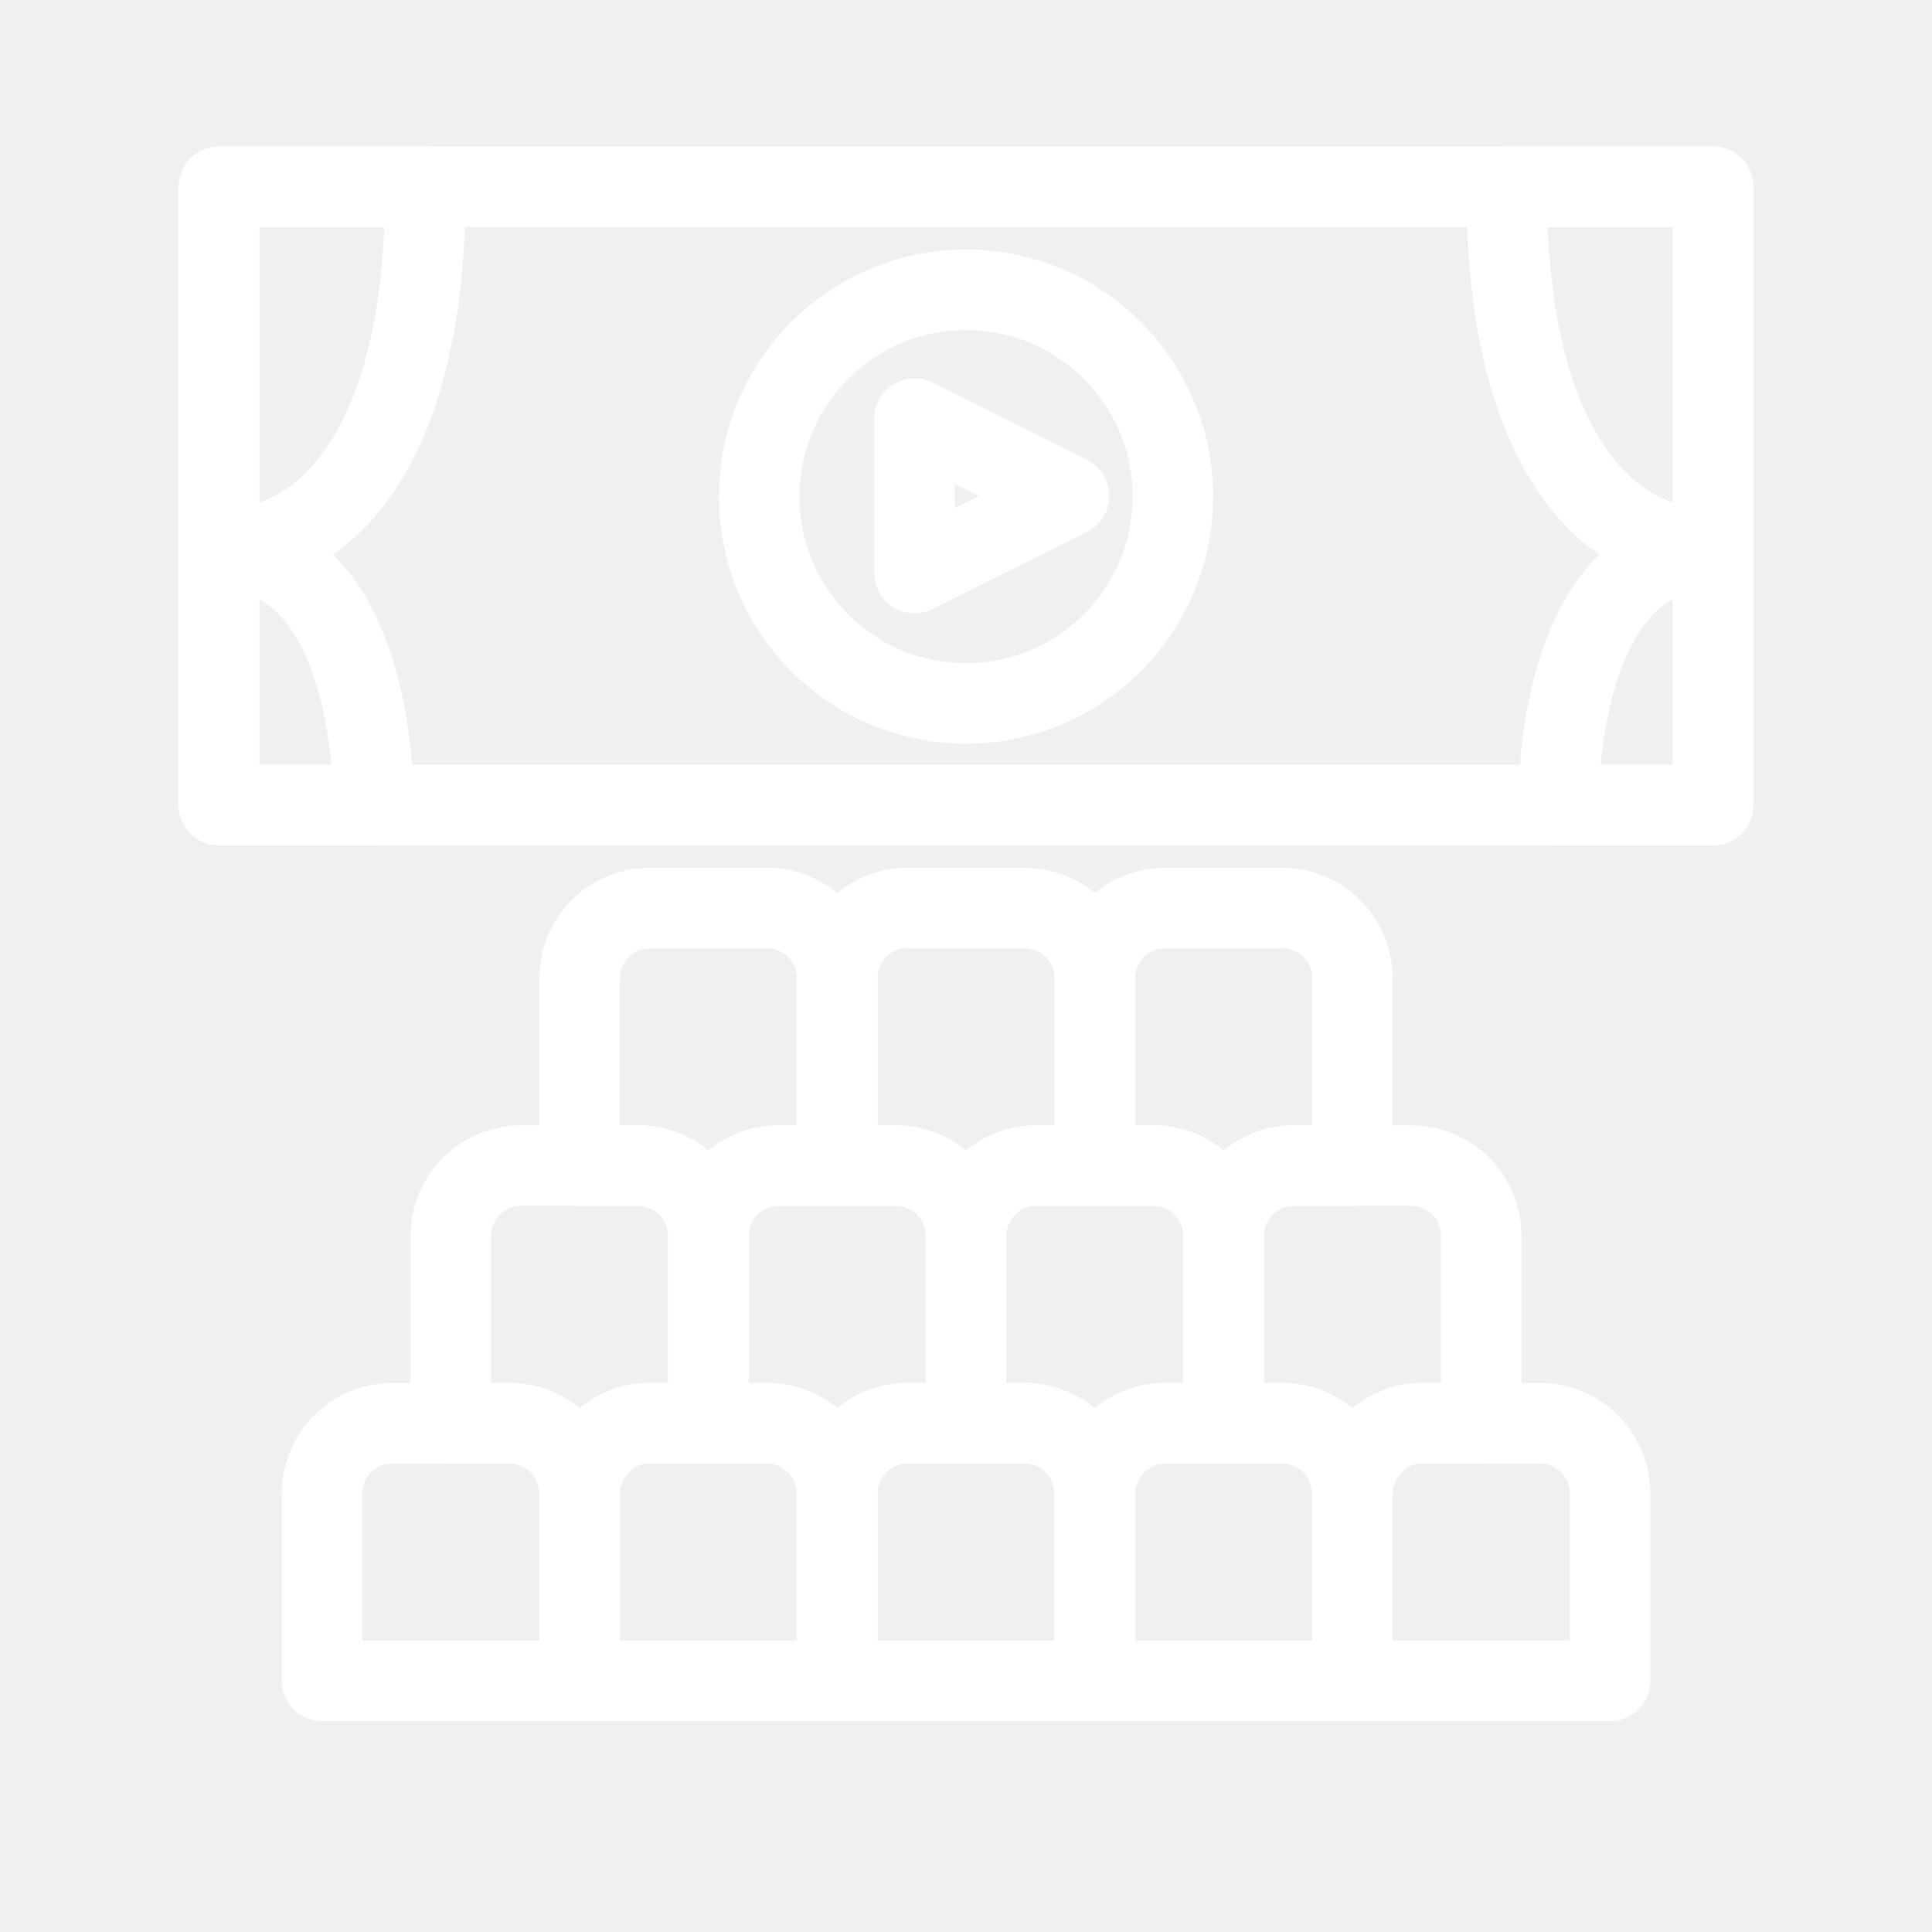
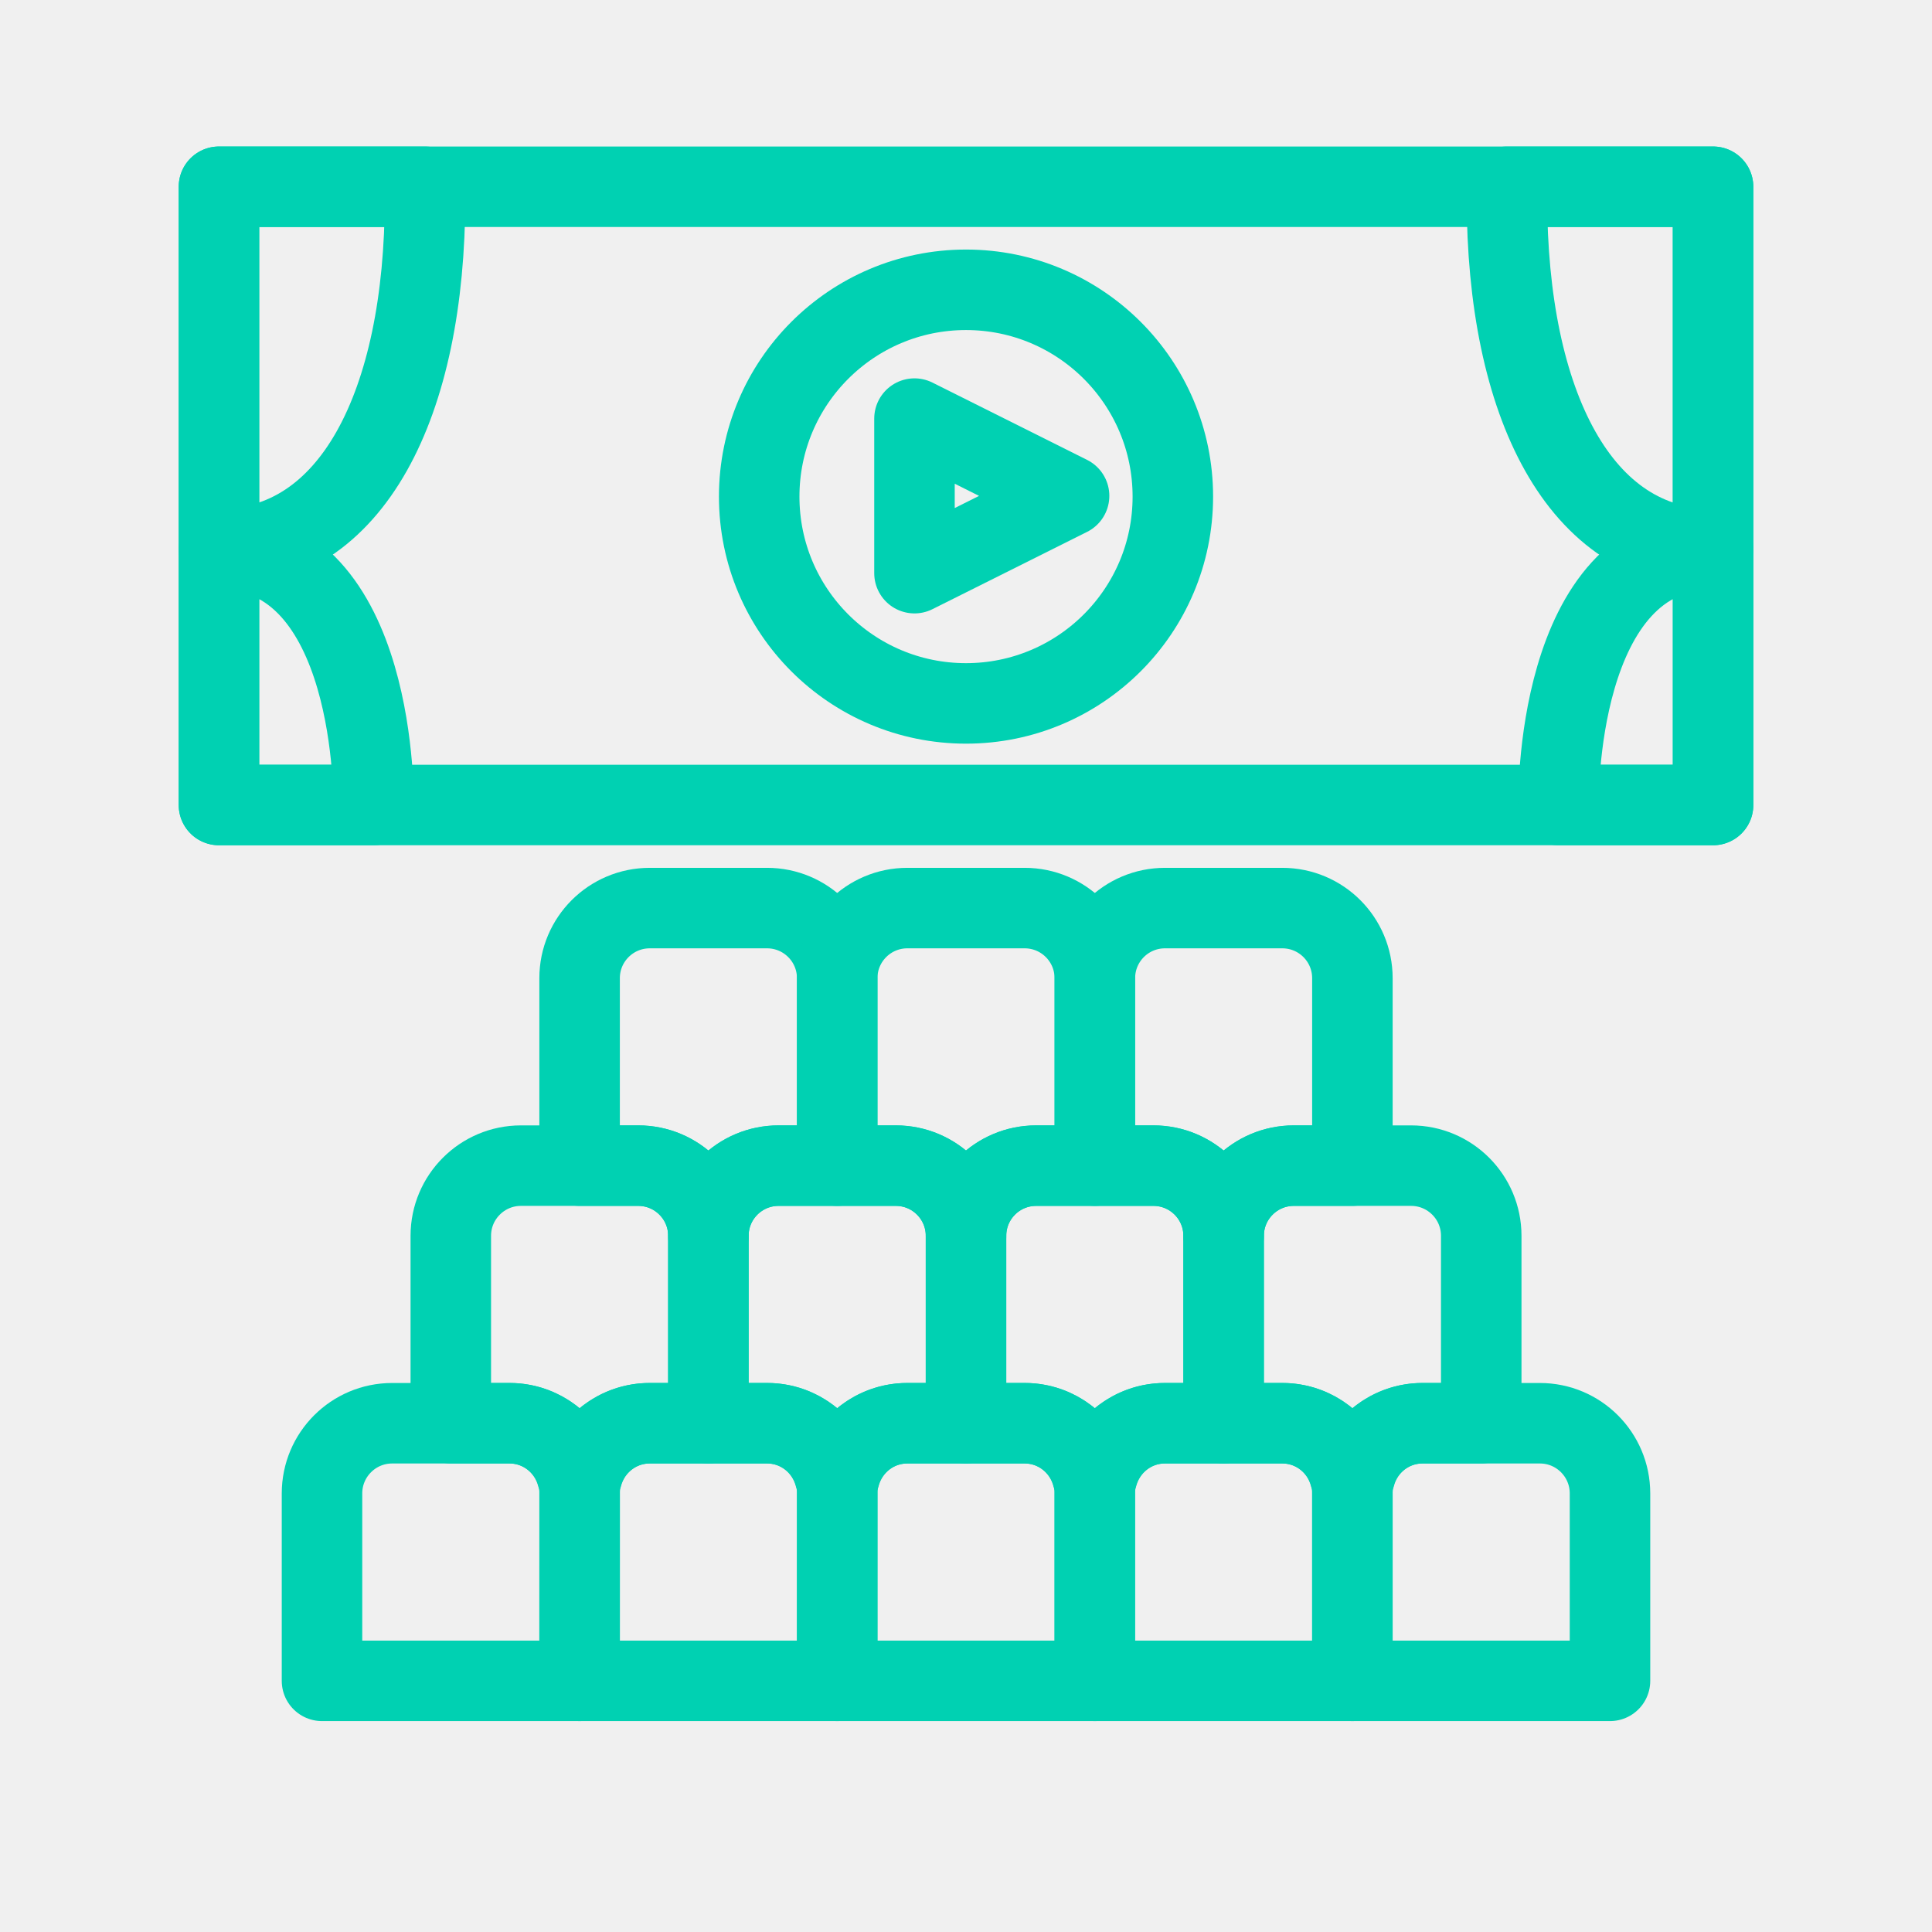
<svg xmlns="http://www.w3.org/2000/svg" version="1.1" id="Layer_1" x="0px" y="0px" width="48px" height="48px" viewBox="0 0 48 48" enable-background="new 0 0 48 48" xml:space="preserve">
  <g>
    <g transform="translate(-960, -470)">
      <g transform="translate(961, 471)">
-         <path fill="none" stroke="#FFFFFF" stroke-width="2" stroke-linecap="round" stroke-linejoin="round" d="M13.4,40.76H7v-4.657     c0-0.962,0.78-1.743,1.743-1.743h2.915c0.962,0,1.743,0.781,1.743,1.743V40.76L13.4,40.76z" />
-         <path fill="none" stroke="#FFFFFF" stroke-width="2" stroke-linecap="round" stroke-linejoin="round" d="M19.8,40.76h-6.4v-4.657     c0-0.962,0.78-1.743,1.743-1.743h2.915c0.963,0,1.743,0.781,1.743,1.743V40.76L19.8,40.76z" />
-         <path fill="none" stroke="#FFFFFF" stroke-width="2" stroke-linecap="round" stroke-linejoin="round" d="M26.2,40.76h-6.4v-4.657     c0-0.962,0.78-1.743,1.743-1.743h2.914c0.963,0,1.743,0.781,1.743,1.743V40.76L26.2,40.76z" />
-         <path fill="none" stroke="#FFFFFF" stroke-width="2" stroke-linecap="round" stroke-linejoin="round" d="M32.6,40.76H26.2v-4.657     c0-0.962,0.78-1.743,1.743-1.743h2.914c0.963,0,1.742,0.781,1.742,1.743V40.76L32.6,40.76z" />
-         <path fill="none" stroke="#FFFFFF" stroke-width="2" stroke-linecap="round" stroke-linejoin="round" d="M39,40.76h-6.4v-4.657     c0-0.962,0.781-1.743,1.743-1.743h2.915c0.962,0,1.742,0.781,1.742,1.743V40.76L39,40.76z" />
-         <polygon fill="none" stroke="#FFFFFF" stroke-width="2" stroke-linecap="round" stroke-linejoin="round" points="4.44,19      41.561,19 41.561,3.64 4.44,3.64    " />
-         <path fill="none" stroke="#FFFFFF" stroke-width="2" stroke-linecap="round" stroke-linejoin="round" d="M15.143,34.359H16.6     v-4.656c0-0.963-0.781-1.743-1.743-1.743h-2.914c-0.962,0-1.743,0.78-1.743,1.743v4.656h1.457c0.801,0,1.47,0.544,1.673,1.281     h0.14C13.674,34.903,14.342,34.359,15.143,34.359L15.143,34.359z" />
-         <path fill="none" stroke="#FFFFFF" stroke-width="2" stroke-linecap="round" stroke-linejoin="round" d="M21.257,27.96h-2.914     c-0.963,0-1.744,0.78-1.744,1.743v4.656h1.458c0.801,0,1.469,0.544,1.673,1.281h0.14c0.204-0.737,0.872-1.281,1.673-1.281H23     v-4.656C23,28.74,22.22,27.96,21.257,27.96L21.257,27.96z" />
-         <path fill="none" stroke="#FFFFFF" stroke-width="2" stroke-linecap="round" stroke-linejoin="round" d="M27.943,34.359H29.4     v-4.656c0-0.963-0.781-1.743-1.744-1.743h-2.913C23.78,27.96,23,28.74,23,29.703v4.656h1.457c0.801,0,1.469,0.544,1.673,1.281     h0.14C26.475,34.903,27.142,34.359,27.943,34.359L27.943,34.359z" />
-         <path fill="none" stroke="#FFFFFF" stroke-width="2" stroke-linecap="round" stroke-linejoin="round" d="M34.343,34.359h1.458     v-4.656c0-0.963-0.781-1.743-1.744-1.743h-2.914c-0.962,0-1.742,0.78-1.742,1.743v4.656h1.457c0.801,0,1.469,0.544,1.672,1.281     h0.141C32.874,34.903,33.541,34.359,34.343,34.359L34.343,34.359z" />
-         <path fill="none" stroke="#FFFFFF" stroke-width="2" stroke-linecap="round" stroke-linejoin="round" d="M18.343,27.96H19.8     v-4.657c0-0.963-0.781-1.742-1.743-1.742h-2.914c-0.962,0-1.743,0.779-1.743,1.742v4.657h1.457c0.962,0,1.743,0.78,1.743,1.743     C16.6,28.74,17.38,27.96,18.343,27.96L18.343,27.96z" />
-         <path fill="none" stroke="#FFFFFF" stroke-width="2" stroke-linecap="round" stroke-linejoin="round" d="M24.743,27.96H26.2     v-4.657c0-0.963-0.78-1.742-1.743-1.742h-2.914c-0.962,0-1.743,0.779-1.743,1.742v4.657h1.457c0.962,0,1.744,0.78,1.744,1.743     C23,28.74,23.78,27.96,24.743,27.96L24.743,27.96z" />
-         <path fill="none" stroke="#FFFFFF" stroke-width="2" stroke-linecap="round" stroke-linejoin="round" d="M31.143,27.96H32.6     v-4.657c0-0.963-0.78-1.742-1.742-1.742h-2.914c-0.963,0-1.743,0.779-1.743,1.742v4.657h1.456c0.963,0,1.744,0.78,1.744,1.743     C29.4,28.74,30.181,27.96,31.143,27.96L31.143,27.96z" />
-         <path fill="none" stroke="#FFFFFF" stroke-width="2" stroke-linecap="round" stroke-linejoin="round" d="M36.439,3.905     c0,5.147,1.82,8.739,5.121,8.739V3.64h-5.121V3.905L36.439,3.905z" />
-         <path fill="none" stroke="#FFFFFF" stroke-width="2" stroke-linecap="round" stroke-linejoin="round" d="M37.721,19     c0,0-0.121-6.356,3.84-6.356V19H37.721L37.721,19z" />
-         <path fill="none" stroke="#FFFFFF" stroke-width="2" stroke-linecap="round" stroke-linejoin="round" d="M9.56,3.905     c0,5.147-1.82,8.739-5.12,8.739V3.64h5.12V3.905L9.56,3.905z" />
-         <path fill="none" stroke="#FFFFFF" stroke-width="2" stroke-linecap="round" stroke-linejoin="round" d="M8.28,19     c0,0,0.12-6.356-3.84-6.356V19H8.28L8.28,19z" />
-         <path fill="none" stroke="#FFFFFF" stroke-width="2" stroke-linecap="round" stroke-linejoin="round" d="M28.139,11.338     C28.139,8.5,25.838,6.2,23,6.2c-2.837,0-5.138,2.3-5.138,5.138c0,2.838,2.3,5.138,5.138,5.138     C25.838,16.476,28.139,14.176,28.139,11.338L28.139,11.338z" />
-         <polygon fill="none" stroke="#FFFFFF" stroke-width="2" stroke-linecap="round" stroke-linejoin="round" points="21.72,13.24      21.72,9.4 25.561,11.32    " />
+         <path fill="none" stroke="#00D1B2" stroke-width="2" stroke-linecap="round" stroke-linejoin="round" d="M13.4,40.76H7v-4.656     c0-0.963,0.78-1.744,1.743-1.744h2.915c0.962,0,1.743,0.781,1.743,1.744L13.4,40.76L13.4,40.76z" />
+         <path fill="none" stroke="#00D1B2" stroke-width="2" stroke-linecap="round" stroke-linejoin="round" d="M19.8,40.76h-6.4v-4.656     c0-0.963,0.78-1.744,1.743-1.744h2.915c0.963,0,1.743,0.781,1.743,1.744L19.8,40.76L19.8,40.76z" />
+         <path fill="none" stroke="#00D1B2" stroke-width="2" stroke-linecap="round" stroke-linejoin="round" d="M26.2,40.76h-6.4v-4.656     c0-0.963,0.78-1.744,1.743-1.744h2.914c0.963,0,1.743,0.781,1.743,1.744V40.76L26.2,40.76z" />
+         <path fill="none" stroke="#00D1B2" stroke-width="2" stroke-linecap="round" stroke-linejoin="round" d="M32.6,40.76H26.2v-4.656     c0-0.963,0.78-1.744,1.743-1.744h2.914c0.963,0,1.742,0.781,1.742,1.744V40.76L32.6,40.76z" />
+         <path fill="none" stroke="#00D1B2" stroke-width="2" stroke-linecap="round" stroke-linejoin="round" d="M39,40.76h-6.4v-4.656     c0-0.963,0.781-1.744,1.743-1.744h2.915c0.963,0,1.742,0.781,1.742,1.744V40.76L39,40.76z" />
+         <polygon fill="none" stroke="#00D1B2" stroke-width="2" stroke-linecap="round" stroke-linejoin="round" points="4.44,19      41.561,19 41.561,3.64 4.44,3.64    " />
+         <path fill="none" stroke="#00D1B2" stroke-width="2" stroke-linecap="round" stroke-linejoin="round" d="M15.143,34.359H16.6     v-4.656c0-0.963-0.781-1.743-1.743-1.743h-2.914c-0.962,0-1.743,0.78-1.743,1.743v4.656h1.457c0.801,0,1.47,0.543,1.673,1.281     h0.14C13.674,34.902,14.342,34.359,15.143,34.359L15.143,34.359z" />
+         <path fill="none" stroke="#00D1B2" stroke-width="2" stroke-linecap="round" stroke-linejoin="round" d="M21.257,27.96h-2.914     c-0.963,0-1.744,0.78-1.744,1.743v4.656h1.458c0.801,0,1.469,0.543,1.673,1.281h0.14c0.204-0.738,0.872-1.281,1.673-1.281H23     v-4.656C23,28.74,22.22,27.96,21.257,27.96L21.257,27.96z" />
+         <path fill="none" stroke="#00D1B2" stroke-width="2" stroke-linecap="round" stroke-linejoin="round" d="M27.943,34.359H29.4     v-4.656c0-0.963-0.781-1.743-1.744-1.743h-2.913c-0.964,0-1.743,0.78-1.743,1.743v4.656h1.457c0.801,0,1.469,0.543,1.673,1.281     h0.14C26.475,34.902,27.143,34.359,27.943,34.359L27.943,34.359z" />
+         <path fill="none" stroke="#00D1B2" stroke-width="2" stroke-linecap="round" stroke-linejoin="round" d="M34.343,34.359h1.458     v-4.656c0-0.963-0.781-1.743-1.744-1.743h-2.914c-0.961,0-1.742,0.78-1.742,1.743v4.656h1.457c0.802,0,1.47,0.543,1.672,1.281     h0.142C32.874,34.902,33.541,34.359,34.343,34.359L34.343,34.359z" />
+         <path fill="none" stroke="#00D1B2" stroke-width="2" stroke-linecap="round" stroke-linejoin="round" d="M18.343,27.96H19.8     v-4.657c0-0.963-0.781-1.742-1.743-1.742h-2.914c-0.962,0-1.743,0.779-1.743,1.742v4.657h1.457c0.962,0,1.743,0.78,1.743,1.743     C16.6,28.74,17.38,27.96,18.343,27.96L18.343,27.96z" />
+         <path fill="none" stroke="#00D1B2" stroke-width="2" stroke-linecap="round" stroke-linejoin="round" d="M24.743,27.96H26.2     v-4.657c0-0.963-0.78-1.742-1.743-1.742h-2.914c-0.962,0-1.743,0.779-1.743,1.742v4.657h1.457c0.962,0,1.744,0.78,1.744,1.743     C23,28.74,23.779,27.96,24.743,27.96L24.743,27.96z" />
+         <path fill="none" stroke="#00D1B2" stroke-width="2" stroke-linecap="round" stroke-linejoin="round" d="M31.143,27.96H32.6     v-4.657c0-0.963-0.779-1.742-1.742-1.742h-2.914c-0.963,0-1.742,0.779-1.742,1.742v4.657h1.456c0.963,0,1.743,0.78,1.743,1.743     C29.4,28.74,30.182,27.96,31.143,27.96L31.143,27.96z" />
+         <path fill="none" stroke="#00D1B2" stroke-width="2" stroke-linecap="round" stroke-linejoin="round" d="M36.439,3.905     c0,5.147,1.819,8.739,5.121,8.739V3.64h-5.121V3.905L36.439,3.905z" />
+         <path fill="none" stroke="#00D1B2" stroke-width="2" stroke-linecap="round" stroke-linejoin="round" d="M37.721,19     c0,0-0.121-6.356,3.84-6.356V19H37.721L37.721,19z" />
+         <path fill="none" stroke="#00D1B2" stroke-width="2" stroke-linecap="round" stroke-linejoin="round" d="M9.56,3.905     c0,5.147-1.82,8.739-5.12,8.739V3.64h5.12V3.905L9.56,3.905z" />
+         <path fill="none" stroke="#00D1B2" stroke-width="2" stroke-linecap="round" stroke-linejoin="round" d="M8.28,19     c0,0,0.12-6.356-3.84-6.356V19H8.28L8.28,19z" />
+         <path fill="none" stroke="#00D1B2" stroke-width="2" stroke-linecap="round" stroke-linejoin="round" d="M28.139,11.338     C28.139,8.5,25.838,6.2,23,6.2c-2.837,0-5.138,2.3-5.138,5.138s2.3,5.138,5.138,5.138S28.139,14.176,28.139,11.338L28.139,11.338     z" />
+         <polygon fill="none" stroke="#00D1B2" stroke-width="2" stroke-linecap="round" stroke-linejoin="round" points="21.72,13.24      21.72,9.4 25.561,11.32    " />
      </g>
    </g>
  </g>
</svg>
